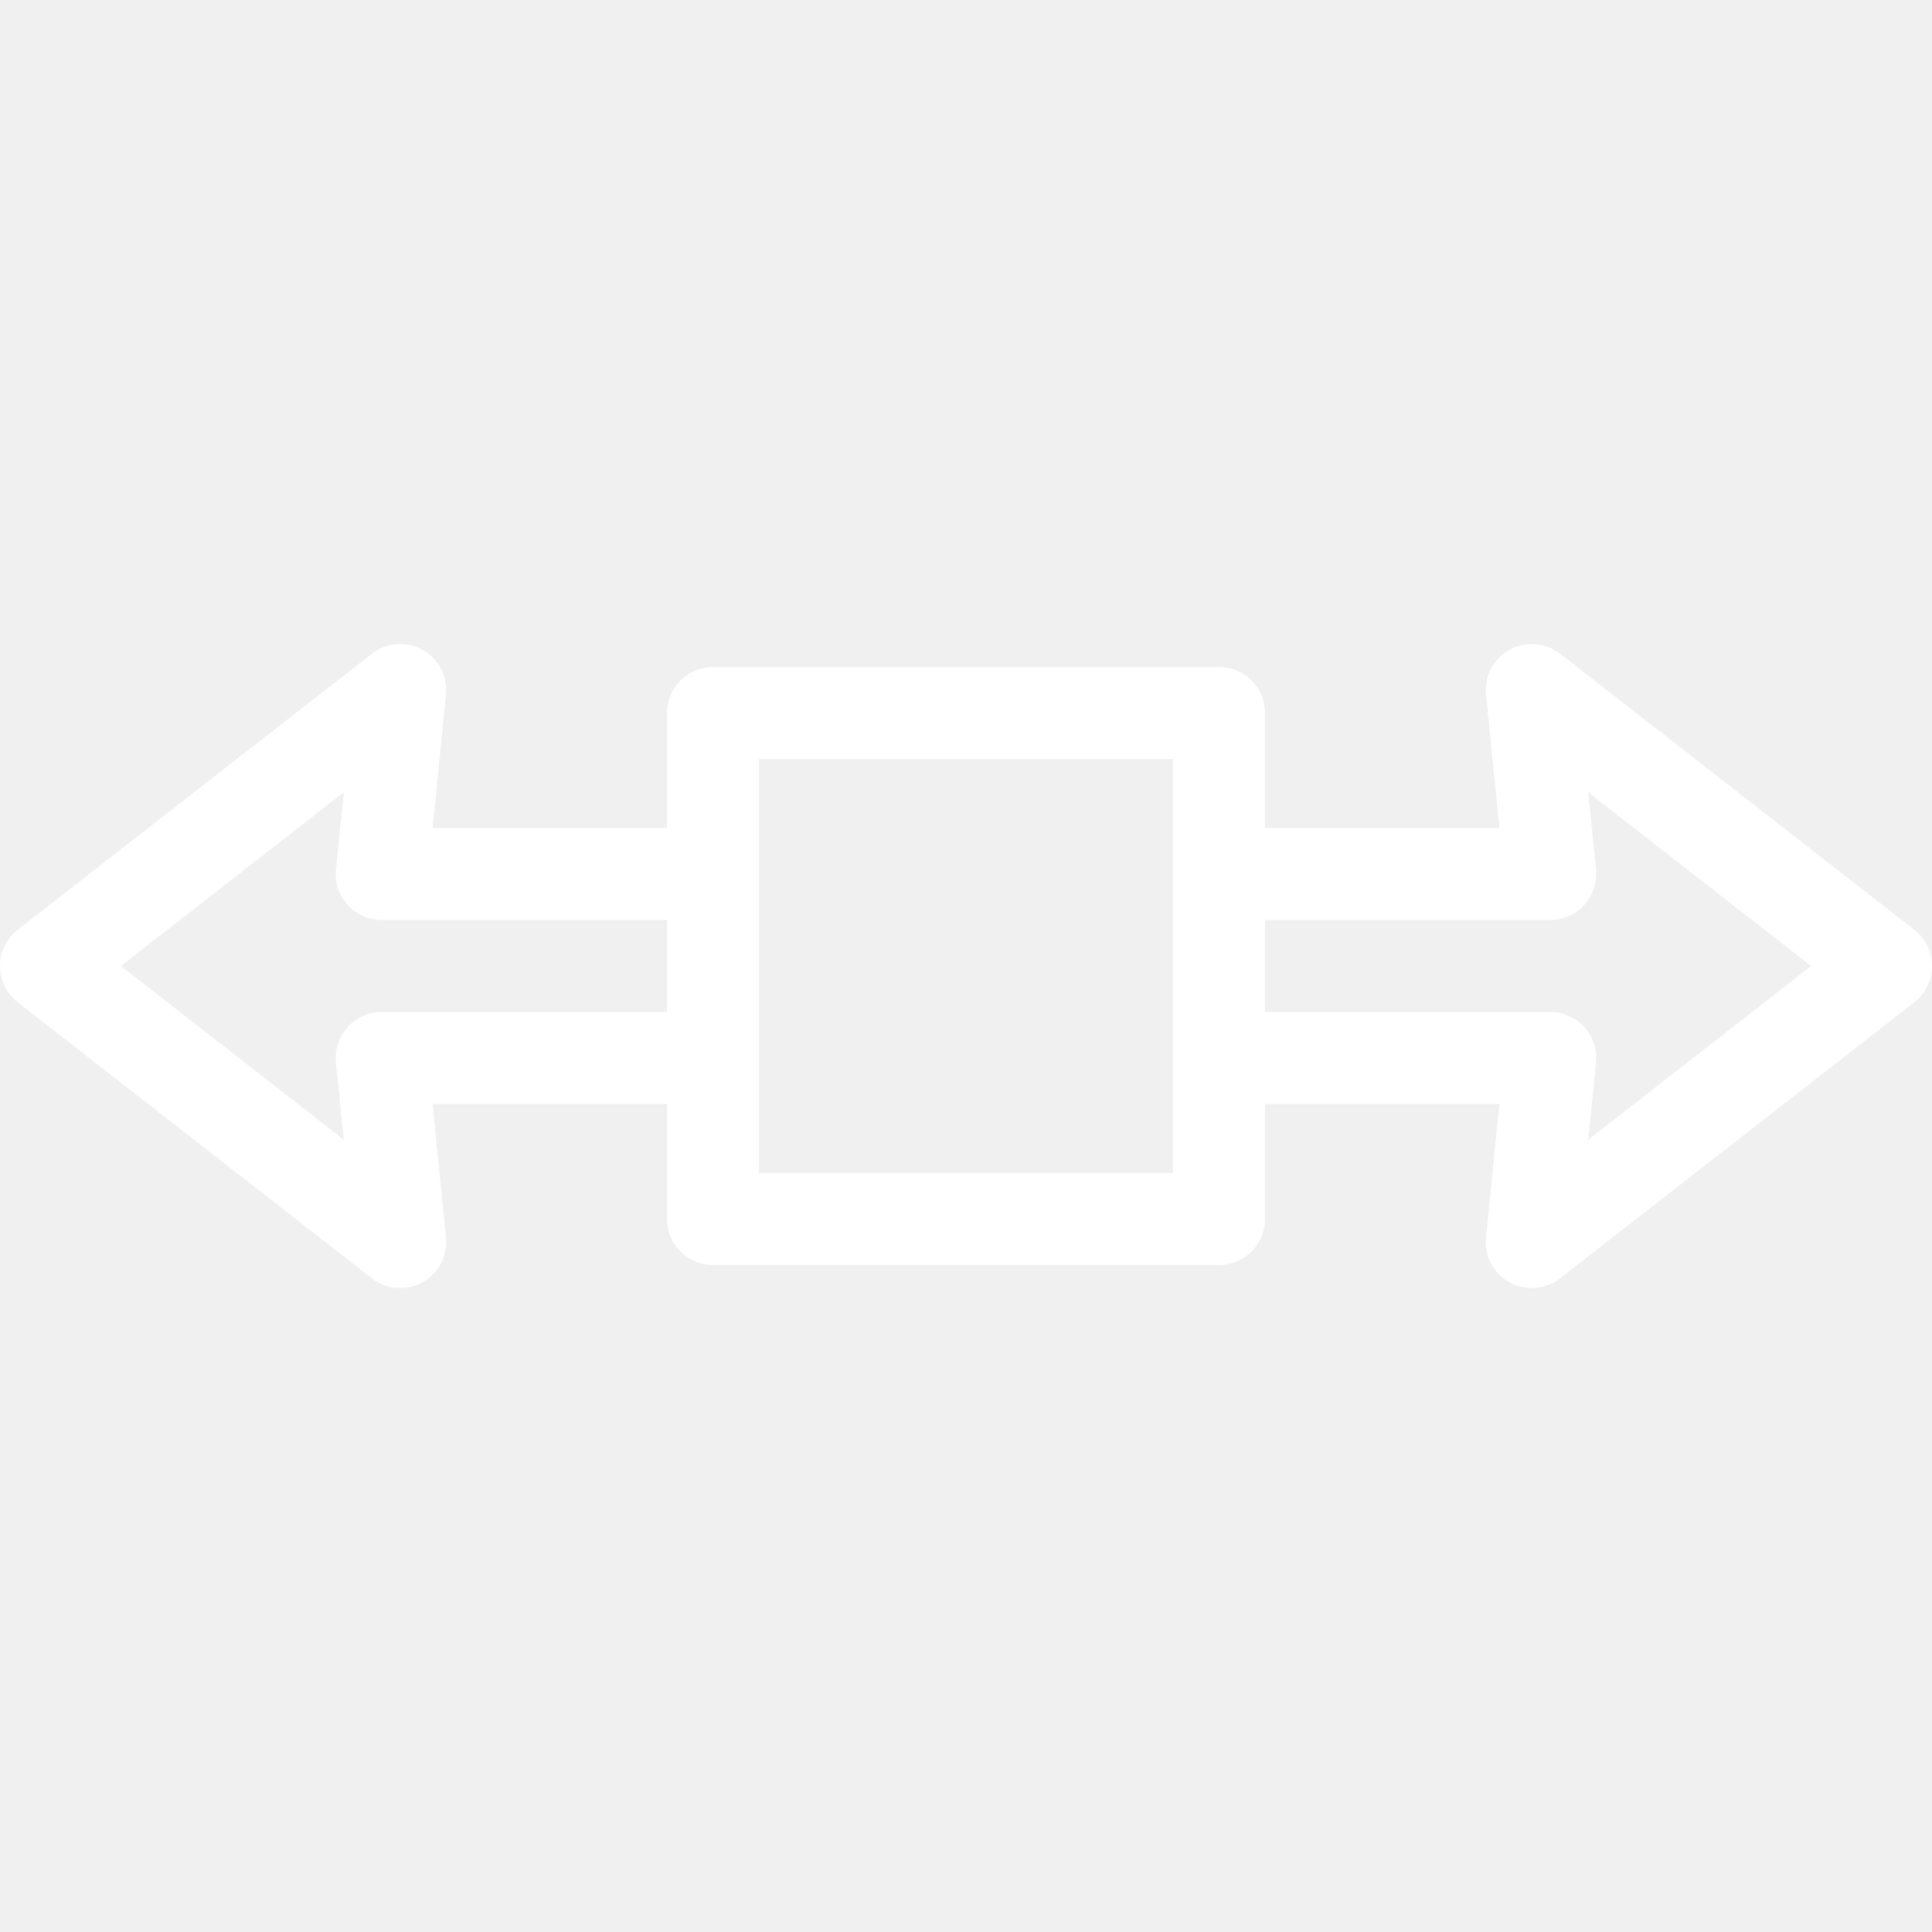
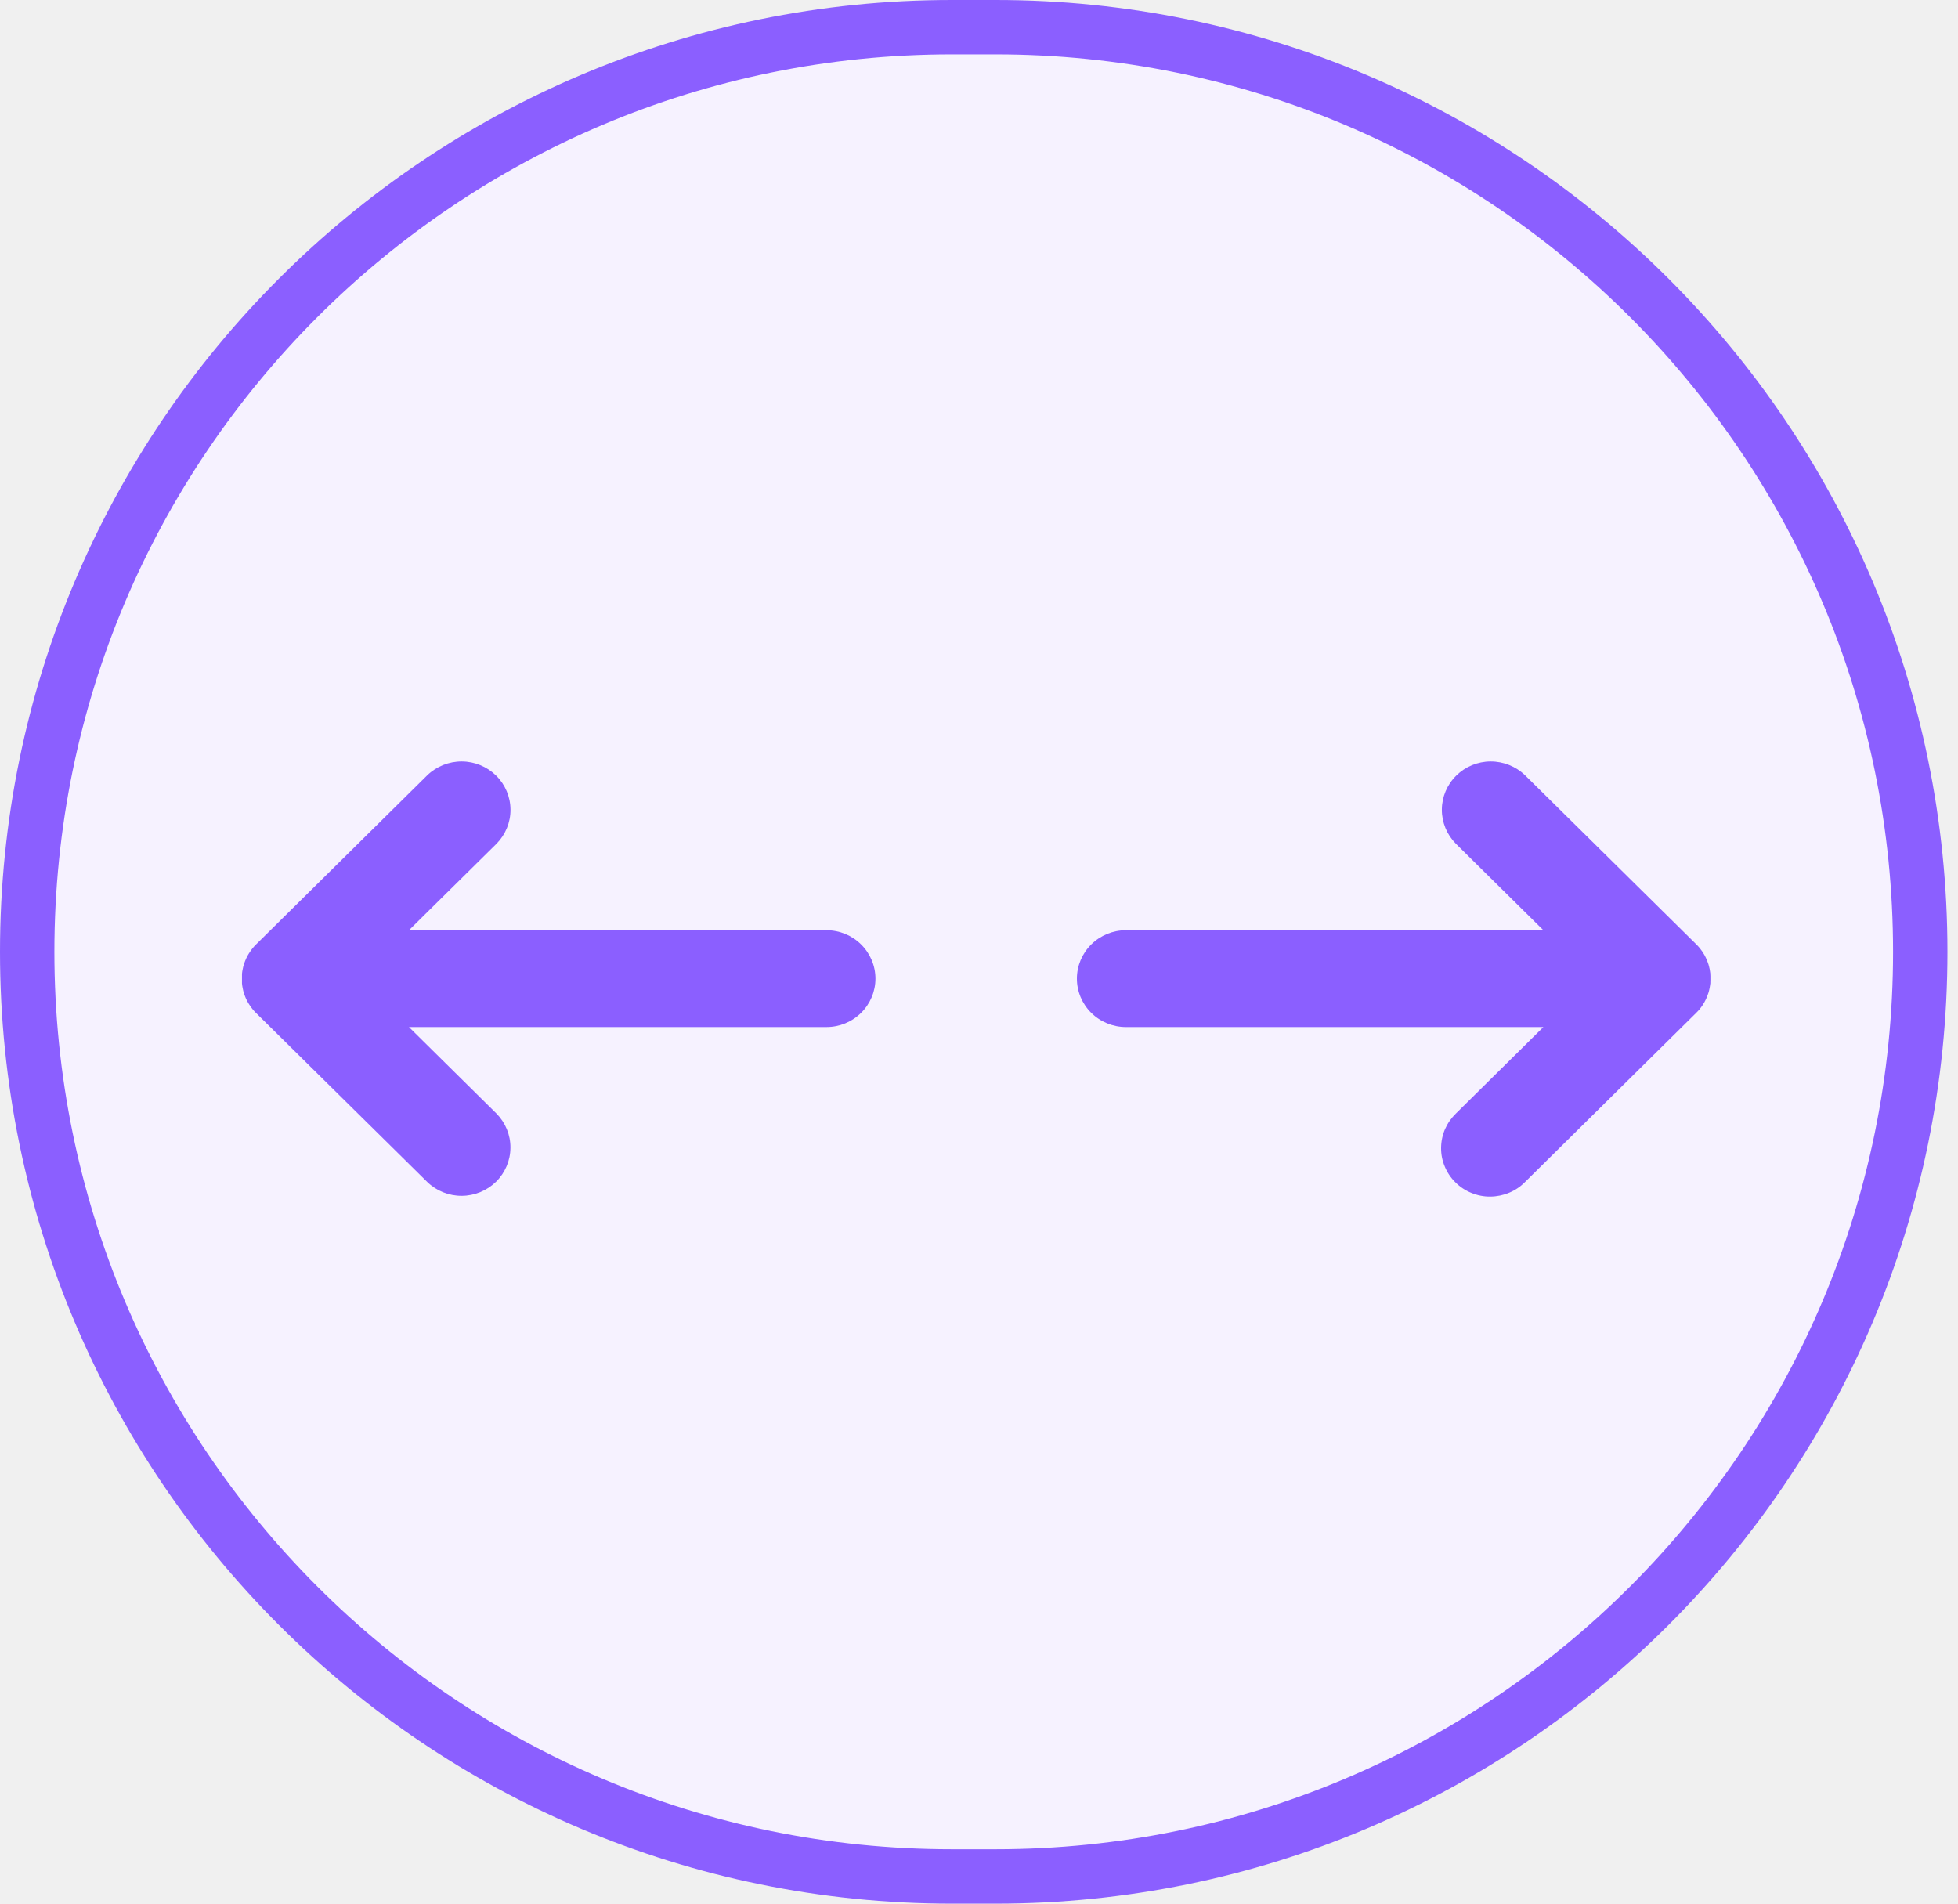
- <svg xmlns="http://www.w3.org/2000/svg" width="25" height="25" viewBox="0 0 25 25" fill="none">
-   <path d="M24.771 12.031L20.187 8.459C19.999 8.313 19.742 8.293 19.534 8.408C19.325 8.523 19.205 8.751 19.229 8.988L19.402 10.714H16.369V9.226C16.369 8.898 16.102 8.631 15.774 8.631H9.226C8.897 8.631 8.631 8.898 8.631 9.226V10.714H5.598L5.771 8.988C5.795 8.751 5.675 8.523 5.466 8.408C5.258 8.293 5.001 8.313 4.813 8.459L0.229 12.031C0.085 12.143 0 12.317 0 12.5C0 12.684 0.085 12.857 0.229 12.97L4.813 16.541C4.92 16.624 5.049 16.667 5.179 16.667C5.277 16.667 5.376 16.642 5.466 16.593C5.675 16.478 5.795 16.249 5.771 16.012L5.598 14.286H8.631V15.774C8.631 16.103 8.897 16.369 9.226 16.369H15.774C16.102 16.369 16.369 16.103 16.369 15.774V14.286H19.402L19.229 16.012C19.205 16.249 19.325 16.478 19.534 16.593C19.624 16.642 19.723 16.667 19.821 16.667C19.951 16.667 20.08 16.624 20.187 16.541L24.77 12.97C24.915 12.857 25 12.684 25 12.5C25 12.317 24.915 12.143 24.771 12.031ZM8.631 13.095H4.94C4.772 13.095 4.612 13.166 4.499 13.291C4.386 13.416 4.331 13.582 4.348 13.75L4.448 14.748L1.564 12.5L4.448 10.253L4.348 11.25C4.331 11.418 4.386 11.584 4.499 11.709C4.612 11.834 4.772 11.905 4.94 11.905H8.631L8.631 13.095ZM15.179 15.179H9.821V9.822H15.179V15.179ZM20.552 14.748L20.652 13.75C20.669 13.582 20.614 13.416 20.501 13.291C20.388 13.166 20.228 13.095 20.059 13.095H16.369V11.905H20.059C20.228 11.905 20.388 11.834 20.501 11.709C20.614 11.584 20.669 11.418 20.652 11.25L20.552 10.252L23.436 12.5L20.552 14.748Z" fill="white" />
+ <svg xmlns="http://www.w3.org/2000/svg" width="36" height="35" viewBox="0 0 36 35" fill="none">
+   <rect x="0.5" y="0.5" width="34.806" height="34" rx="17" fill="#F6F2FF" stroke="#8B5FFF" />
+   <path d="M31.218 18.59L31.233 18.573L31.247 18.558L31.264 18.536C31.267 18.532 31.27 18.528 31.273 18.524C31.276 18.519 31.285 18.508 31.291 18.5L31.299 18.488C31.304 18.48 31.31 18.472 31.315 18.463C31.317 18.459 31.32 18.455 31.322 18.451C31.325 18.448 31.332 18.435 31.337 18.427L31.344 18.413C31.349 18.406 31.352 18.398 31.356 18.39L31.364 18.374C31.368 18.367 31.371 18.36 31.374 18.352C31.377 18.345 31.38 18.34 31.383 18.334C31.385 18.327 31.388 18.321 31.39 18.314C31.393 18.308 31.396 18.3 31.398 18.292C31.401 18.285 31.402 18.281 31.404 18.275L31.413 18.25C31.413 18.245 31.415 18.24 31.417 18.235C31.418 18.23 31.422 18.217 31.424 18.208C31.424 18.204 31.427 18.199 31.427 18.194C31.43 18.185 31.432 18.175 31.434 18.164L31.436 18.15C31.438 18.14 31.44 18.131 31.441 18.12C31.443 18.109 31.441 18.109 31.443 18.104C31.445 18.099 31.446 18.086 31.447 18.077C31.448 18.068 31.447 18.063 31.447 18.056C31.447 18.049 31.447 18.041 31.448 18.034V17.988V17.946C31.448 17.939 31.448 17.932 31.447 17.925C31.445 17.917 31.447 17.91 31.447 17.903C31.447 17.896 31.445 17.885 31.443 17.876C31.442 17.867 31.443 17.865 31.441 17.86C31.439 17.855 31.438 17.841 31.436 17.832L31.434 17.817C31.432 17.808 31.43 17.799 31.427 17.789C31.427 17.784 31.425 17.779 31.424 17.775C31.422 17.766 31.42 17.757 31.417 17.748C31.414 17.739 31.414 17.738 31.413 17.733L31.404 17.708C31.402 17.702 31.401 17.696 31.398 17.691C31.396 17.686 31.393 17.676 31.39 17.669C31.388 17.662 31.385 17.656 31.383 17.65C31.38 17.643 31.377 17.637 31.374 17.631C31.371 17.625 31.368 17.616 31.364 17.609L31.356 17.593C31.352 17.585 31.349 17.578 31.344 17.57L31.337 17.556C31.332 17.548 31.327 17.54 31.322 17.532L31.315 17.52C31.31 17.511 31.304 17.503 31.299 17.495L31.291 17.484C31.285 17.476 31.279 17.468 31.273 17.46C31.267 17.452 31.267 17.452 31.264 17.447L31.247 17.426L31.233 17.41L31.218 17.393C31.209 17.384 31.201 17.375 31.192 17.366L31.187 17.361L28.04 14.254C27.87 14.09 27.642 13.999 27.405 14C27.168 14.001 26.941 14.095 26.774 14.261C26.606 14.426 26.511 14.651 26.51 14.885C26.509 15.119 26.601 15.344 26.767 15.512L28.377 17.103H20.701C20.462 17.103 20.233 17.197 20.064 17.364C19.895 17.531 19.8 17.757 19.8 17.993C19.8 18.229 19.895 18.455 20.064 18.622C20.233 18.789 20.462 18.883 20.701 18.883H28.377L26.767 20.474C26.682 20.557 26.614 20.655 26.567 20.763C26.521 20.871 26.497 20.988 26.496 21.105C26.495 21.223 26.518 21.34 26.564 21.448C26.609 21.557 26.675 21.656 26.76 21.739C26.844 21.823 26.944 21.889 27.054 21.933C27.164 21.978 27.282 22.001 27.401 22C27.52 21.999 27.638 21.975 27.748 21.929C27.857 21.884 27.957 21.817 28.04 21.732L31.187 18.622L31.192 18.617C31.201 18.608 31.21 18.599 31.218 18.59ZM15.195 17.103H7.519L9.13 15.512C9.295 15.344 9.388 15.119 9.386 14.885C9.385 14.651 9.29 14.426 9.123 14.261C8.955 14.095 8.728 14.001 8.491 14C8.254 13.999 8.026 14.09 7.856 14.254L4.708 17.364L4.703 17.369C4.694 17.378 4.686 17.387 4.677 17.396L4.662 17.413L4.649 17.429L4.632 17.45C4.628 17.454 4.625 17.458 4.622 17.463C4.619 17.467 4.611 17.479 4.605 17.487L4.597 17.498C4.591 17.506 4.586 17.514 4.581 17.523L4.573 17.535C4.568 17.543 4.563 17.551 4.559 17.559L4.551 17.573C4.547 17.581 4.543 17.588 4.539 17.596L4.531 17.612C4.528 17.619 4.524 17.626 4.521 17.634C4.518 17.641 4.516 17.646 4.513 17.653C4.51 17.659 4.508 17.665 4.505 17.672C4.503 17.678 4.5 17.687 4.497 17.694C4.494 17.701 4.493 17.705 4.491 17.711L4.483 17.736C4.483 17.741 4.48 17.746 4.478 17.751C4.477 17.756 4.473 17.769 4.471 17.778C4.471 17.782 4.469 17.787 4.468 17.792C4.466 17.802 4.463 17.811 4.462 17.82L4.459 17.835C4.457 17.844 4.456 17.853 4.454 17.863C4.453 17.872 4.454 17.874 4.452 17.879C4.45 17.885 4.45 17.897 4.449 17.906C4.448 17.915 4.449 17.92 4.449 17.927V18.08C4.449 18.087 4.451 18.098 4.452 18.107C4.453 18.116 4.452 18.118 4.454 18.123C4.456 18.129 4.457 18.142 4.459 18.153L4.462 18.167C4.463 18.177 4.466 18.186 4.468 18.197C4.468 18.202 4.47 18.207 4.471 18.211C4.473 18.22 4.476 18.229 4.478 18.238C4.481 18.247 4.481 18.248 4.483 18.253L4.491 18.278C4.493 18.284 4.495 18.29 4.497 18.295C4.499 18.3 4.502 18.31 4.505 18.317C4.508 18.325 4.51 18.33 4.513 18.337C4.516 18.343 4.518 18.349 4.521 18.356C4.524 18.362 4.528 18.37 4.531 18.377L4.539 18.393C4.543 18.401 4.547 18.409 4.551 18.416L4.559 18.43C4.563 18.438 4.568 18.446 4.573 18.454C4.578 18.462 4.578 18.462 4.581 18.466C4.586 18.475 4.591 18.483 4.597 18.491L4.605 18.503C4.611 18.511 4.616 18.518 4.622 18.526C4.628 18.535 4.628 18.535 4.632 18.539L4.649 18.561L4.662 18.576L4.677 18.593C4.686 18.602 4.694 18.611 4.703 18.62L4.708 18.625L7.856 21.732C8.025 21.896 8.253 21.987 8.49 21.986C8.727 21.985 8.954 21.891 9.122 21.726C9.289 21.56 9.384 21.336 9.385 21.101C9.387 20.867 9.294 20.642 9.129 20.474L7.519 18.883H15.196C15.435 18.883 15.664 18.789 15.832 18.622C16.001 18.455 16.096 18.229 16.096 17.993C16.096 17.757 16.001 17.531 15.832 17.364C15.664 17.197 15.435 17.103 15.196 17.103H15.195Z" fill="#8B5FFF" />
</svg>
